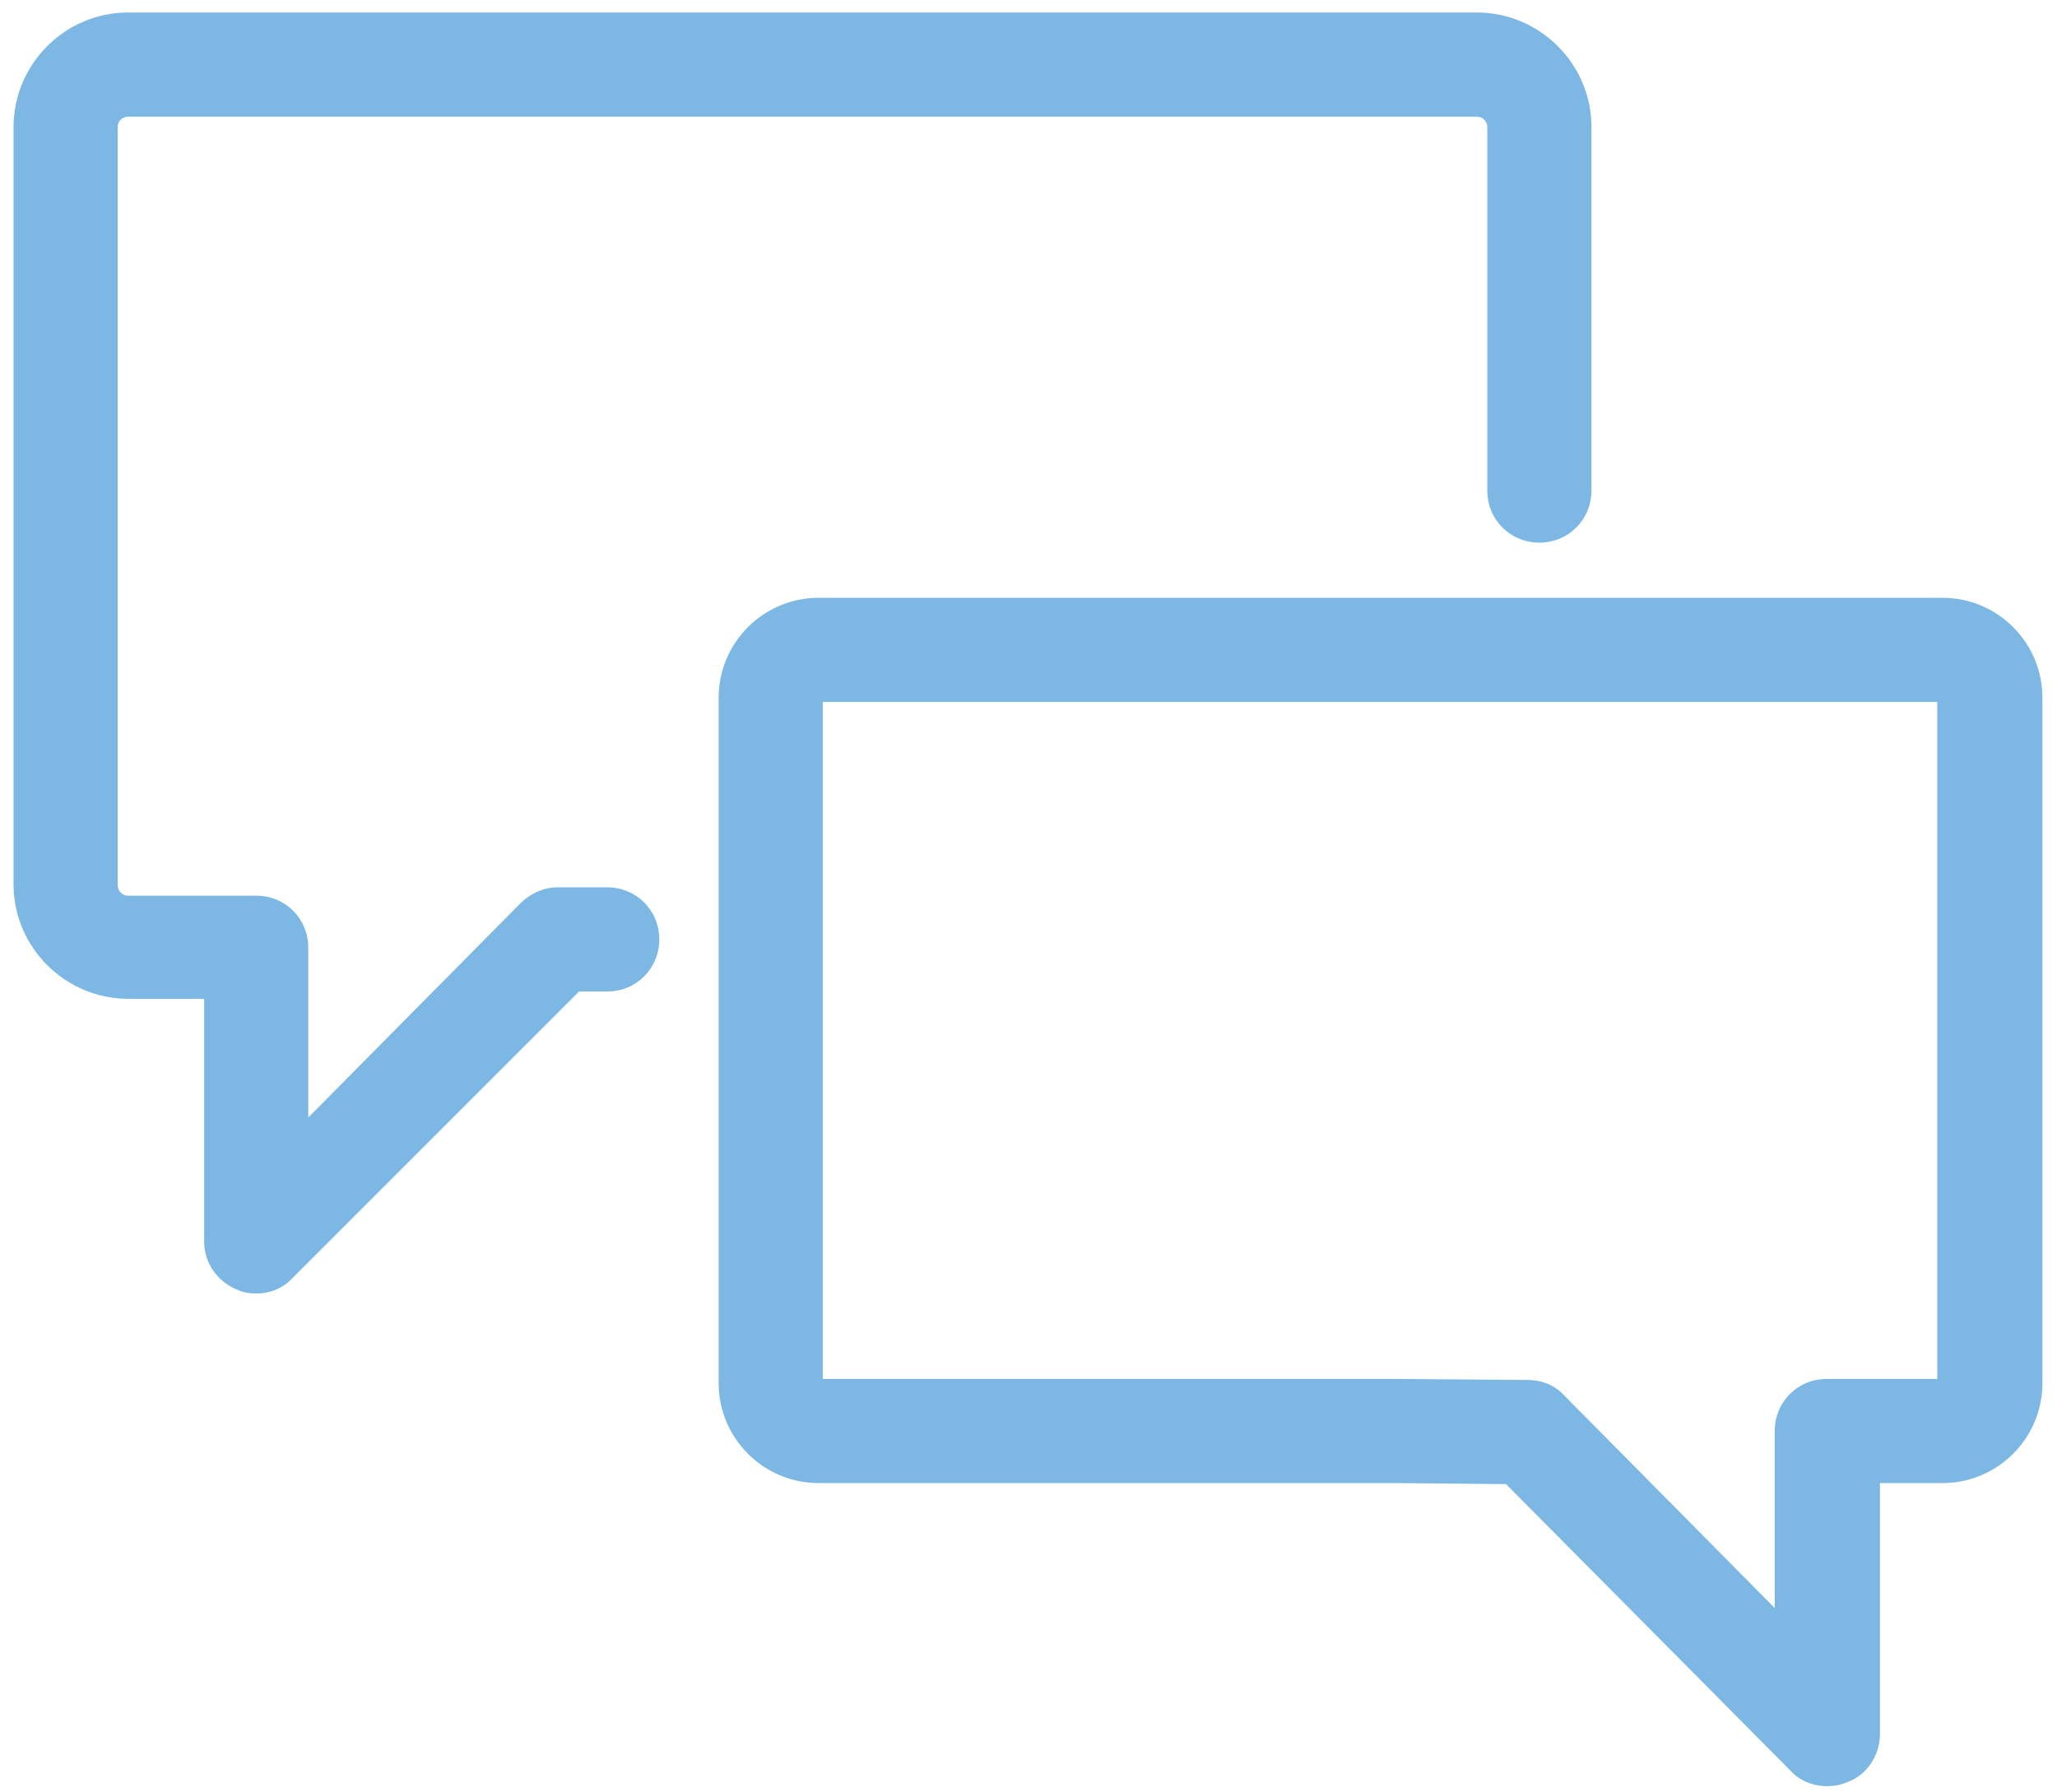
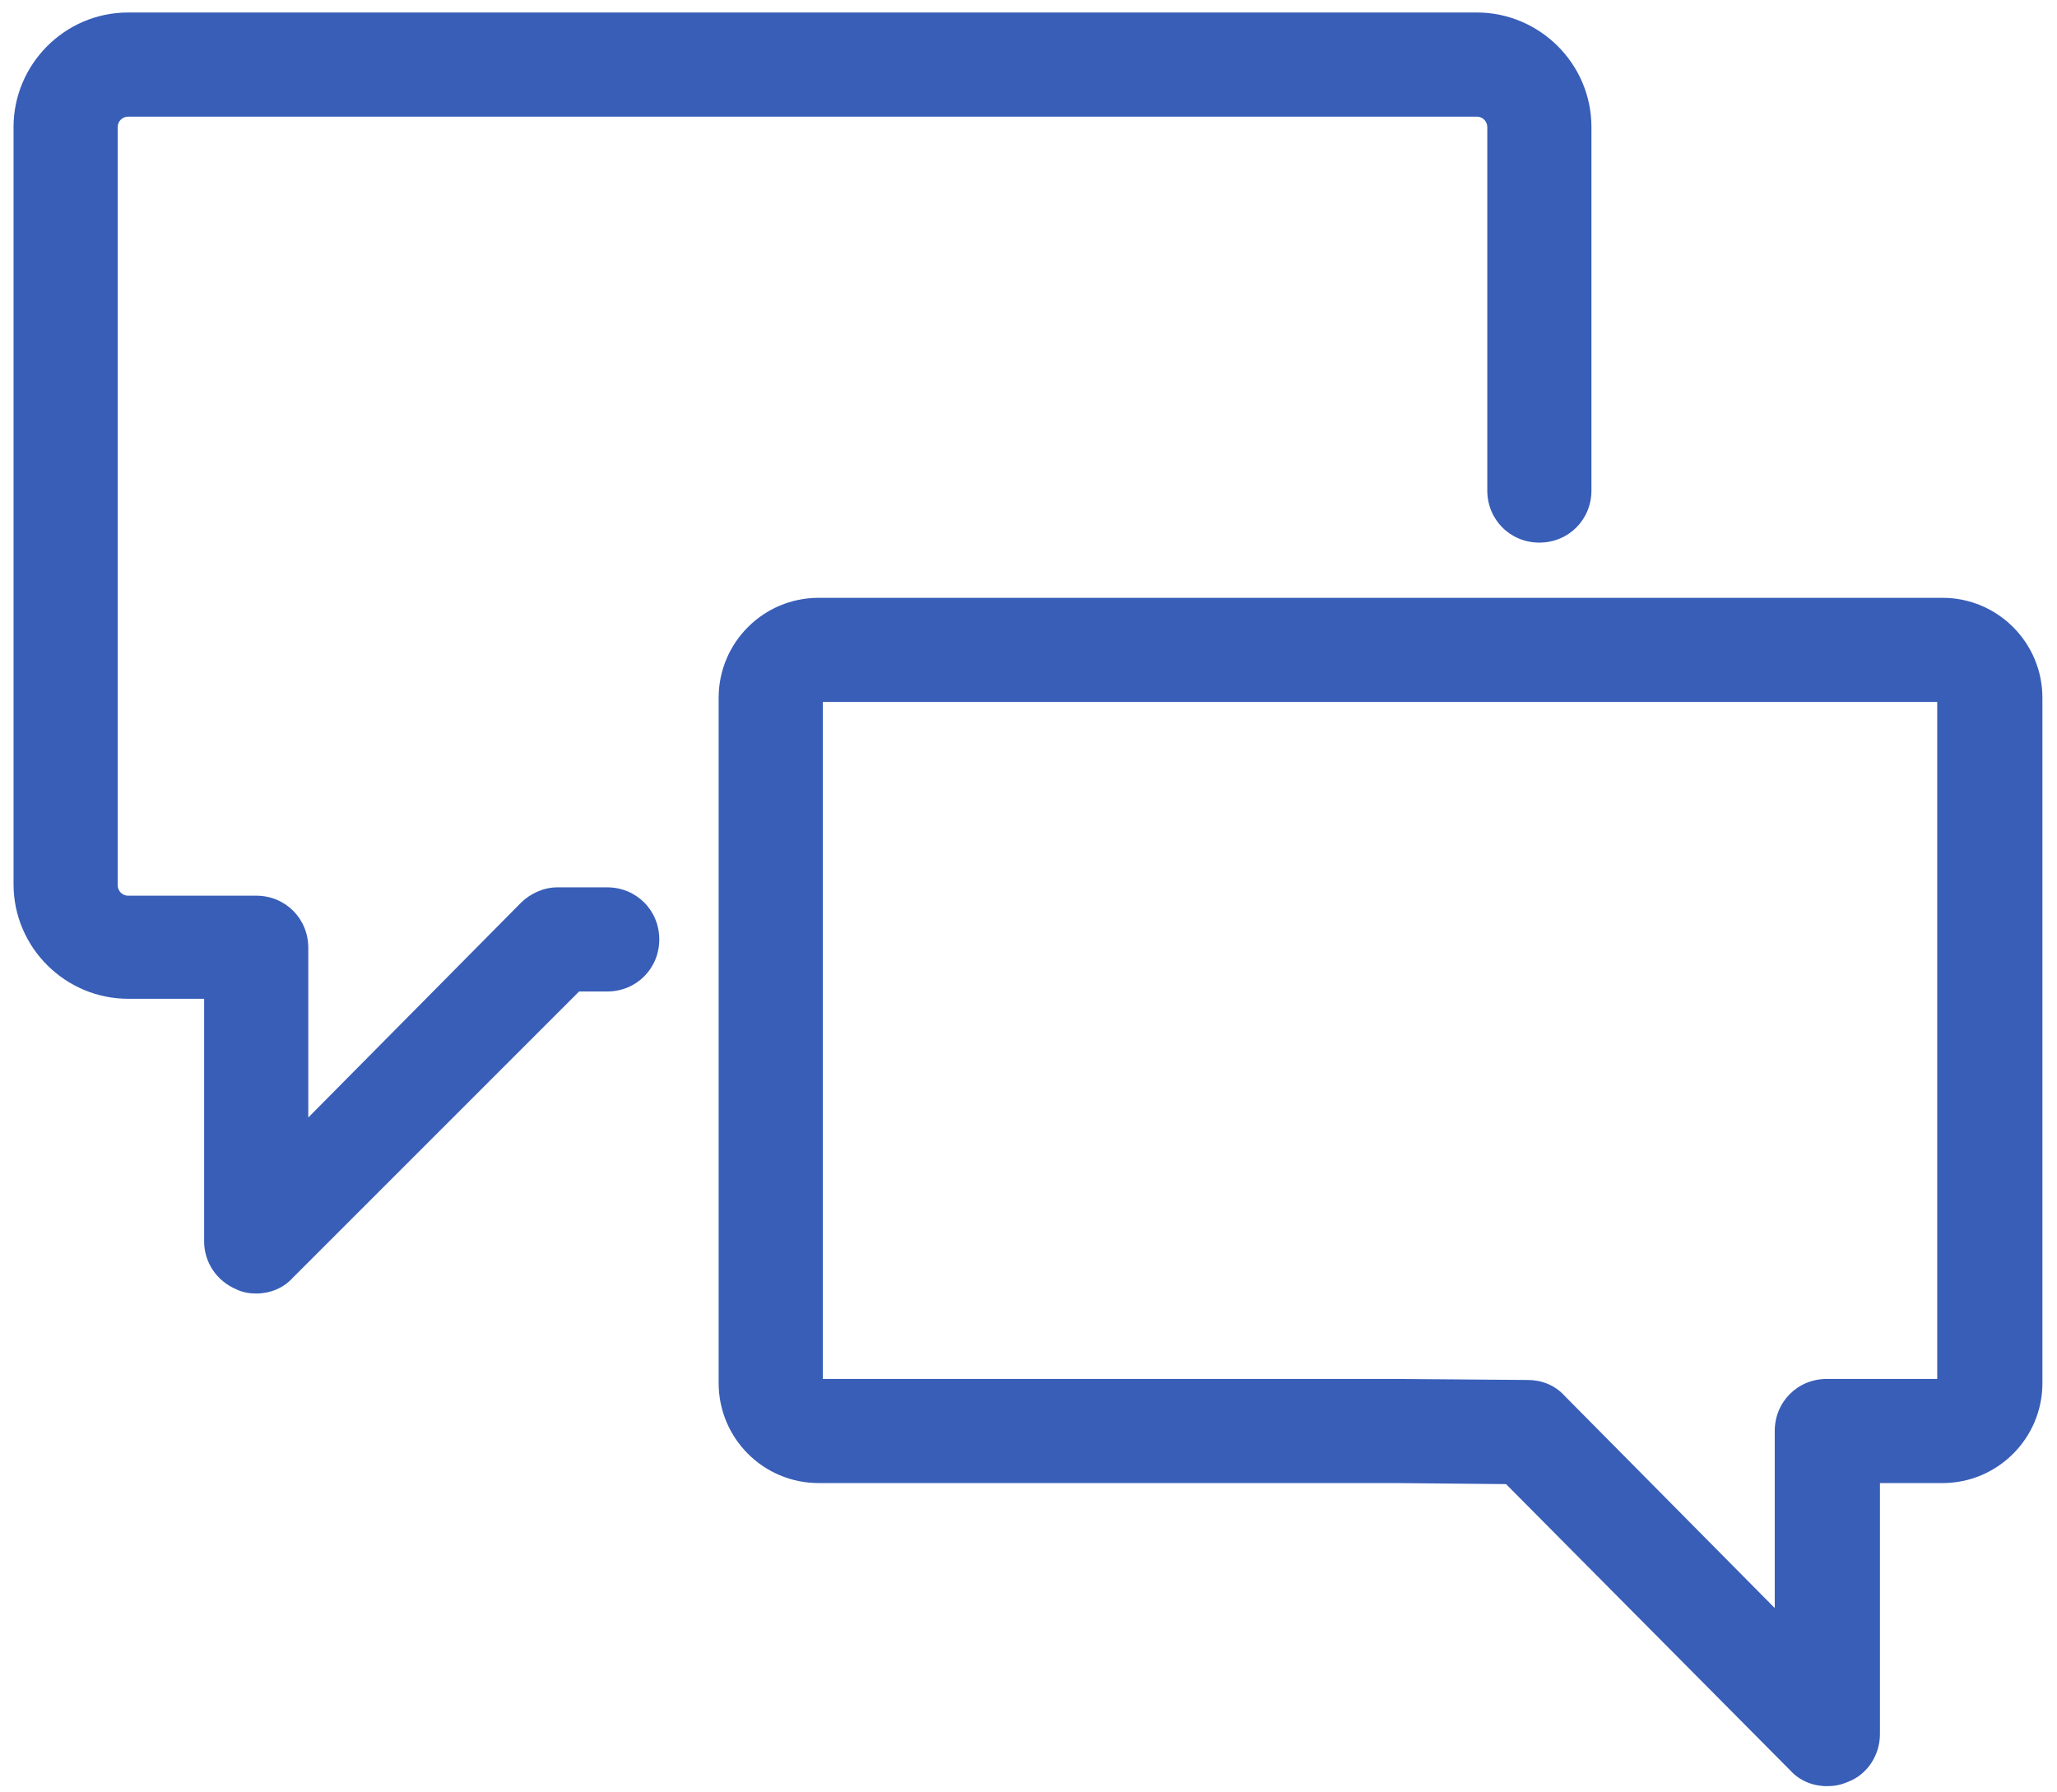
<svg xmlns="http://www.w3.org/2000/svg" version="1.1" id="Layer_2_1_" x="0px" y="0px" viewBox="0 0 197.5 172" style="enable-background:new 0 0 197.5 172;" xml:space="preserve">
  <style type="text/css">
- 	.st0{fill:#7DB8E4;}
+ 	.st0{fill:#385eb8;}
</style>
  <g>
    <path class="st0" d="M24.6,124.2c-0.6,0-1.3-0.1-1.9-0.4c-1.9-0.8-3.1-2.6-3.1-4.6V95.9l-7.3,0c-6,0-11-4.9-11-11V12.2   c0-6,4.9-11,11-11l129.5,0c6,0,11,4.9,11,11v34.9c0,2.8-2.2,5-5,5s-5-2.2-5-5V12.2c0-0.5-0.4-1-1-1l-129.5,0c-0.5,0-1,0.4-1,1v72.8   c0,0.5,0.4,1,1,1l12.3,0c2.8,0,5,2.2,5,5v16.3L50,86.7c0.9-0.9,2.2-1.5,3.5-1.5h4.8c2.8,0,5,2.2,5,5s-2.2,5-5,5h-2.7l-27.5,27.5   C27.2,123.7,25.9,124.2,24.6,124.2z" />
  </g>
  <g>
    <path class="st0" d="M175.4,171.5c-1.3,0-2.6-0.5-3.5-1.5l-27.3-27.5l-10.5-0.1l-55.5,0c-5.3,0-9.6-4.3-9.6-9.6L69,67   c0-5.3,4.3-9.6,9.6-9.6l107.9,0c5.3,0,9.6,4.3,9.6,9.6l0,65.8c0,5.3-4.3,9.6-9.6,9.6h-6v24.1c0,2-1.2,3.9-3.1,4.6   C176.7,171.4,176.1,171.5,175.4,171.5z M79,132.4l55.1,0c0,0,0,0,0,0l12.6,0.1c1.3,0,2.6,0.5,3.5,1.5l20.2,20.4v-17   c0-2.8,2.2-5,5-5H186l0-65l-107,0L79,132.4z" />
  </g>
</svg>
